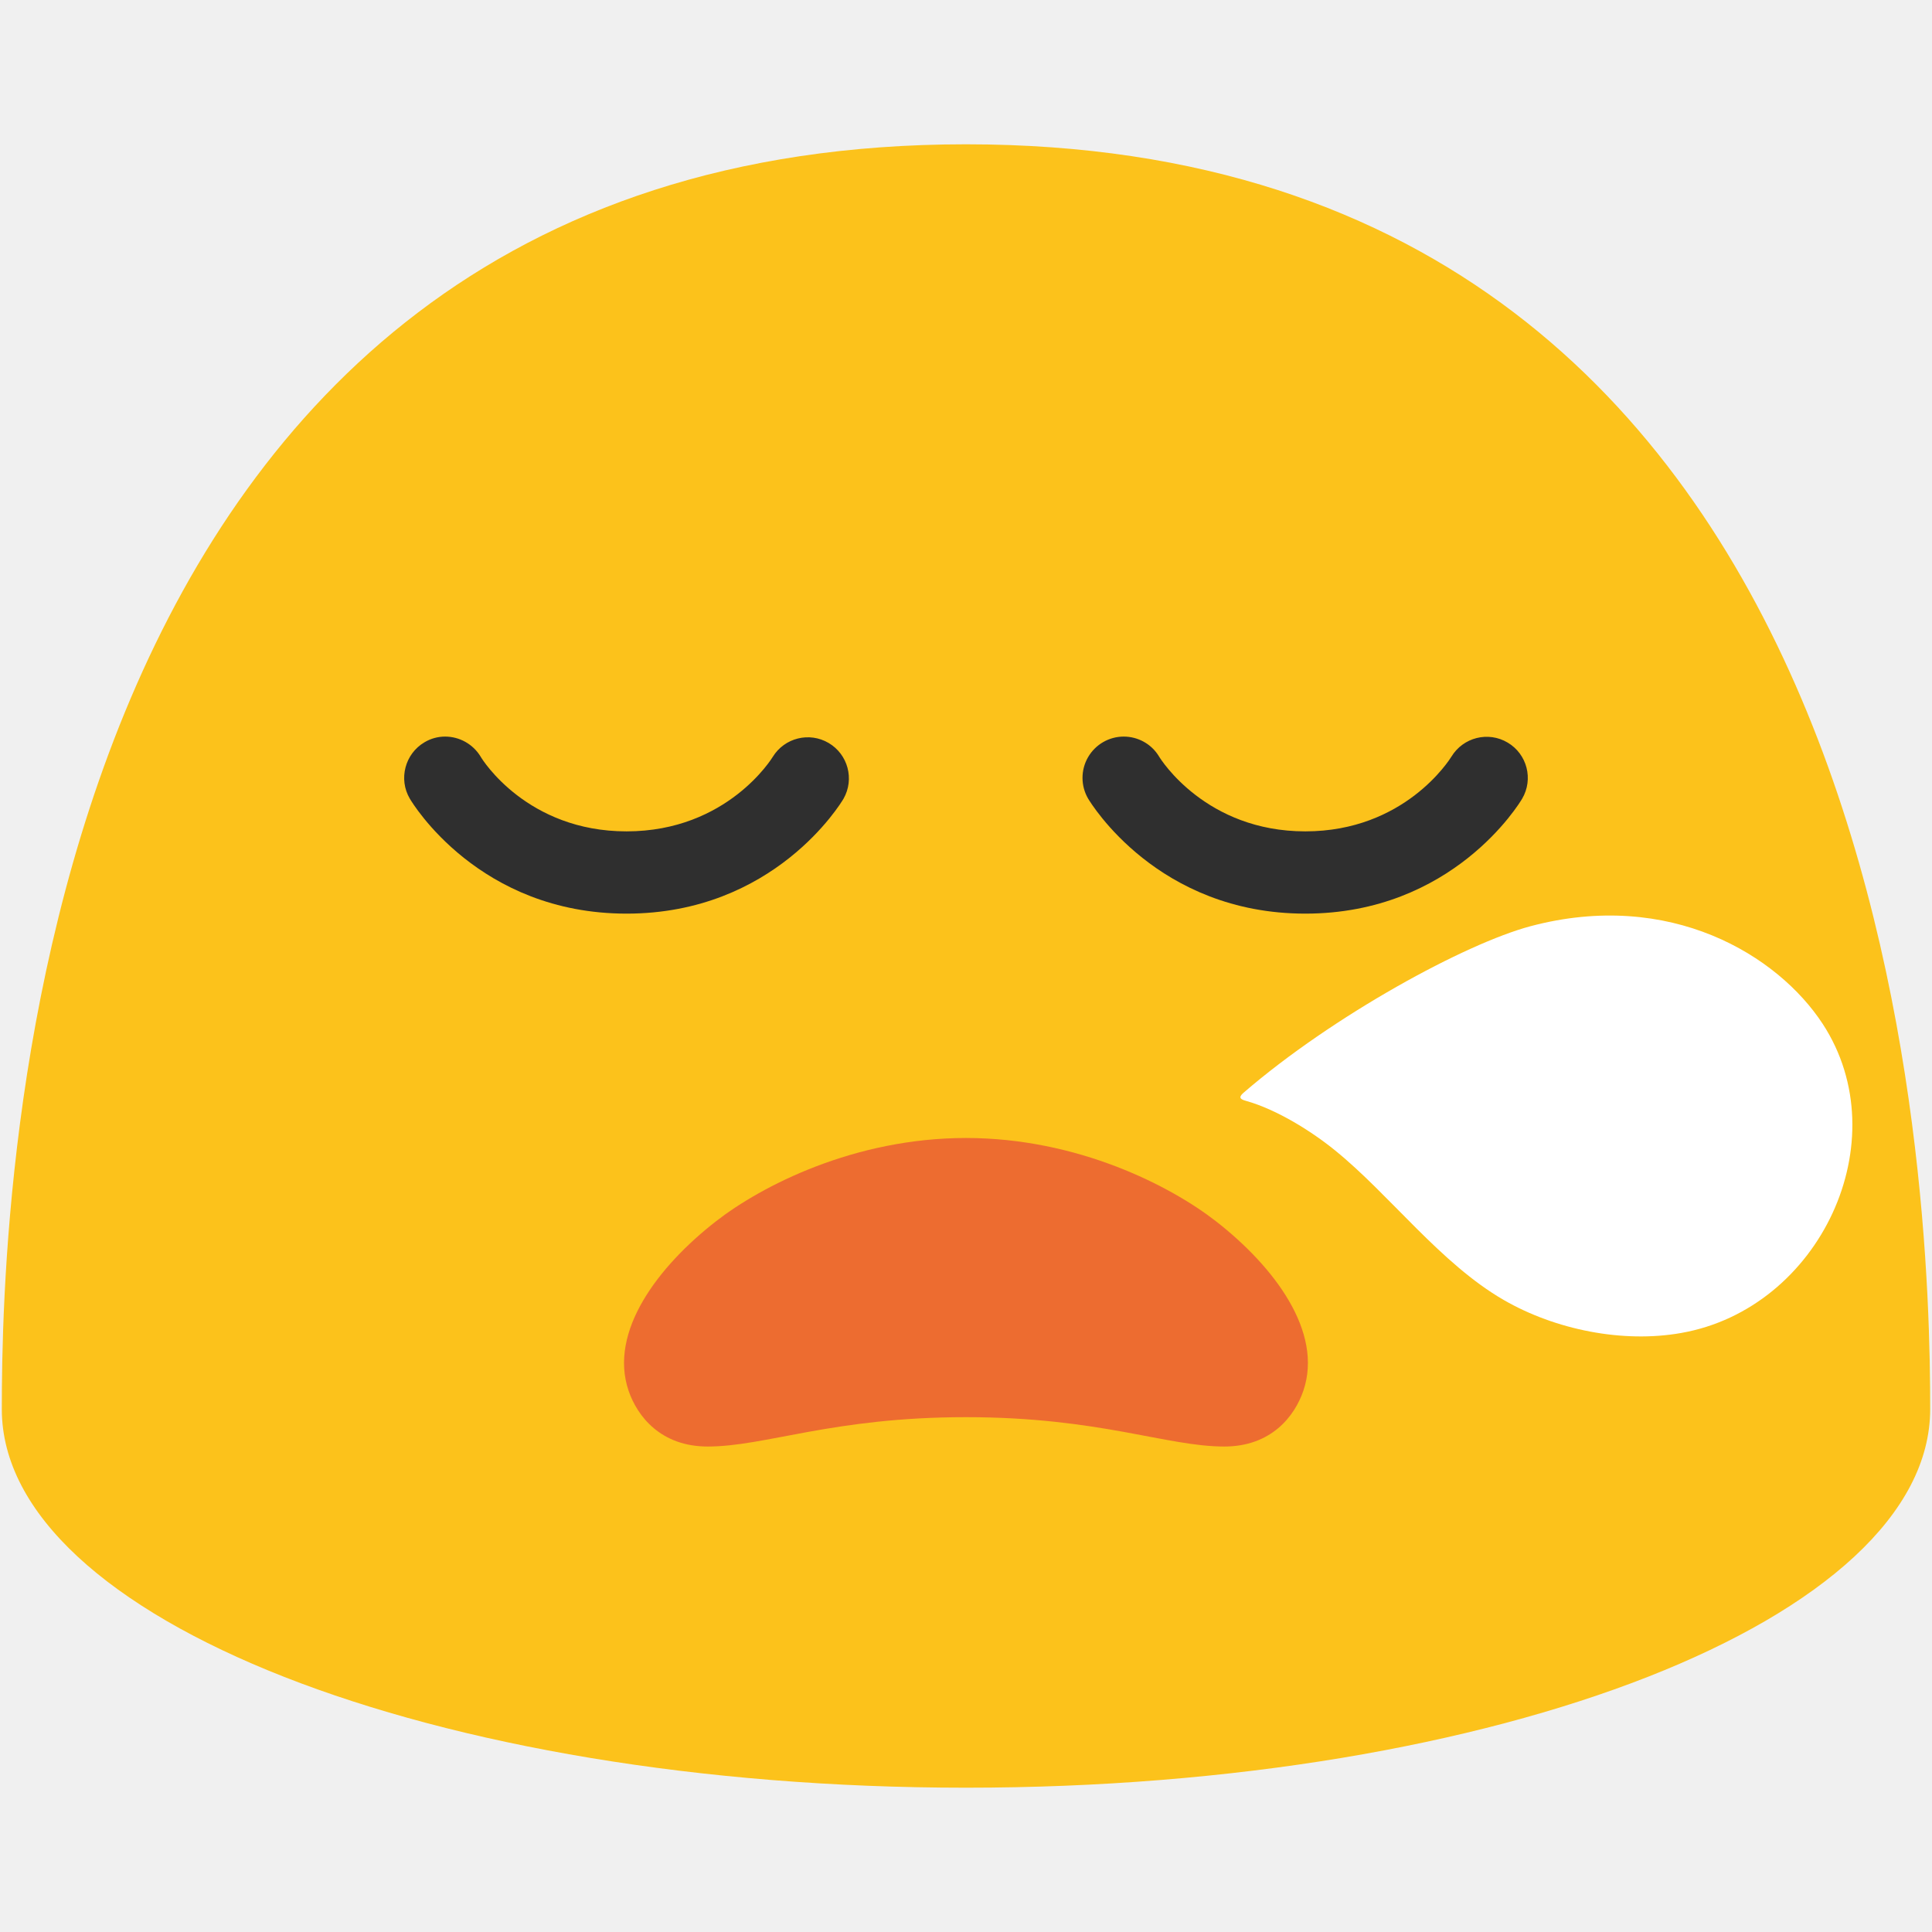
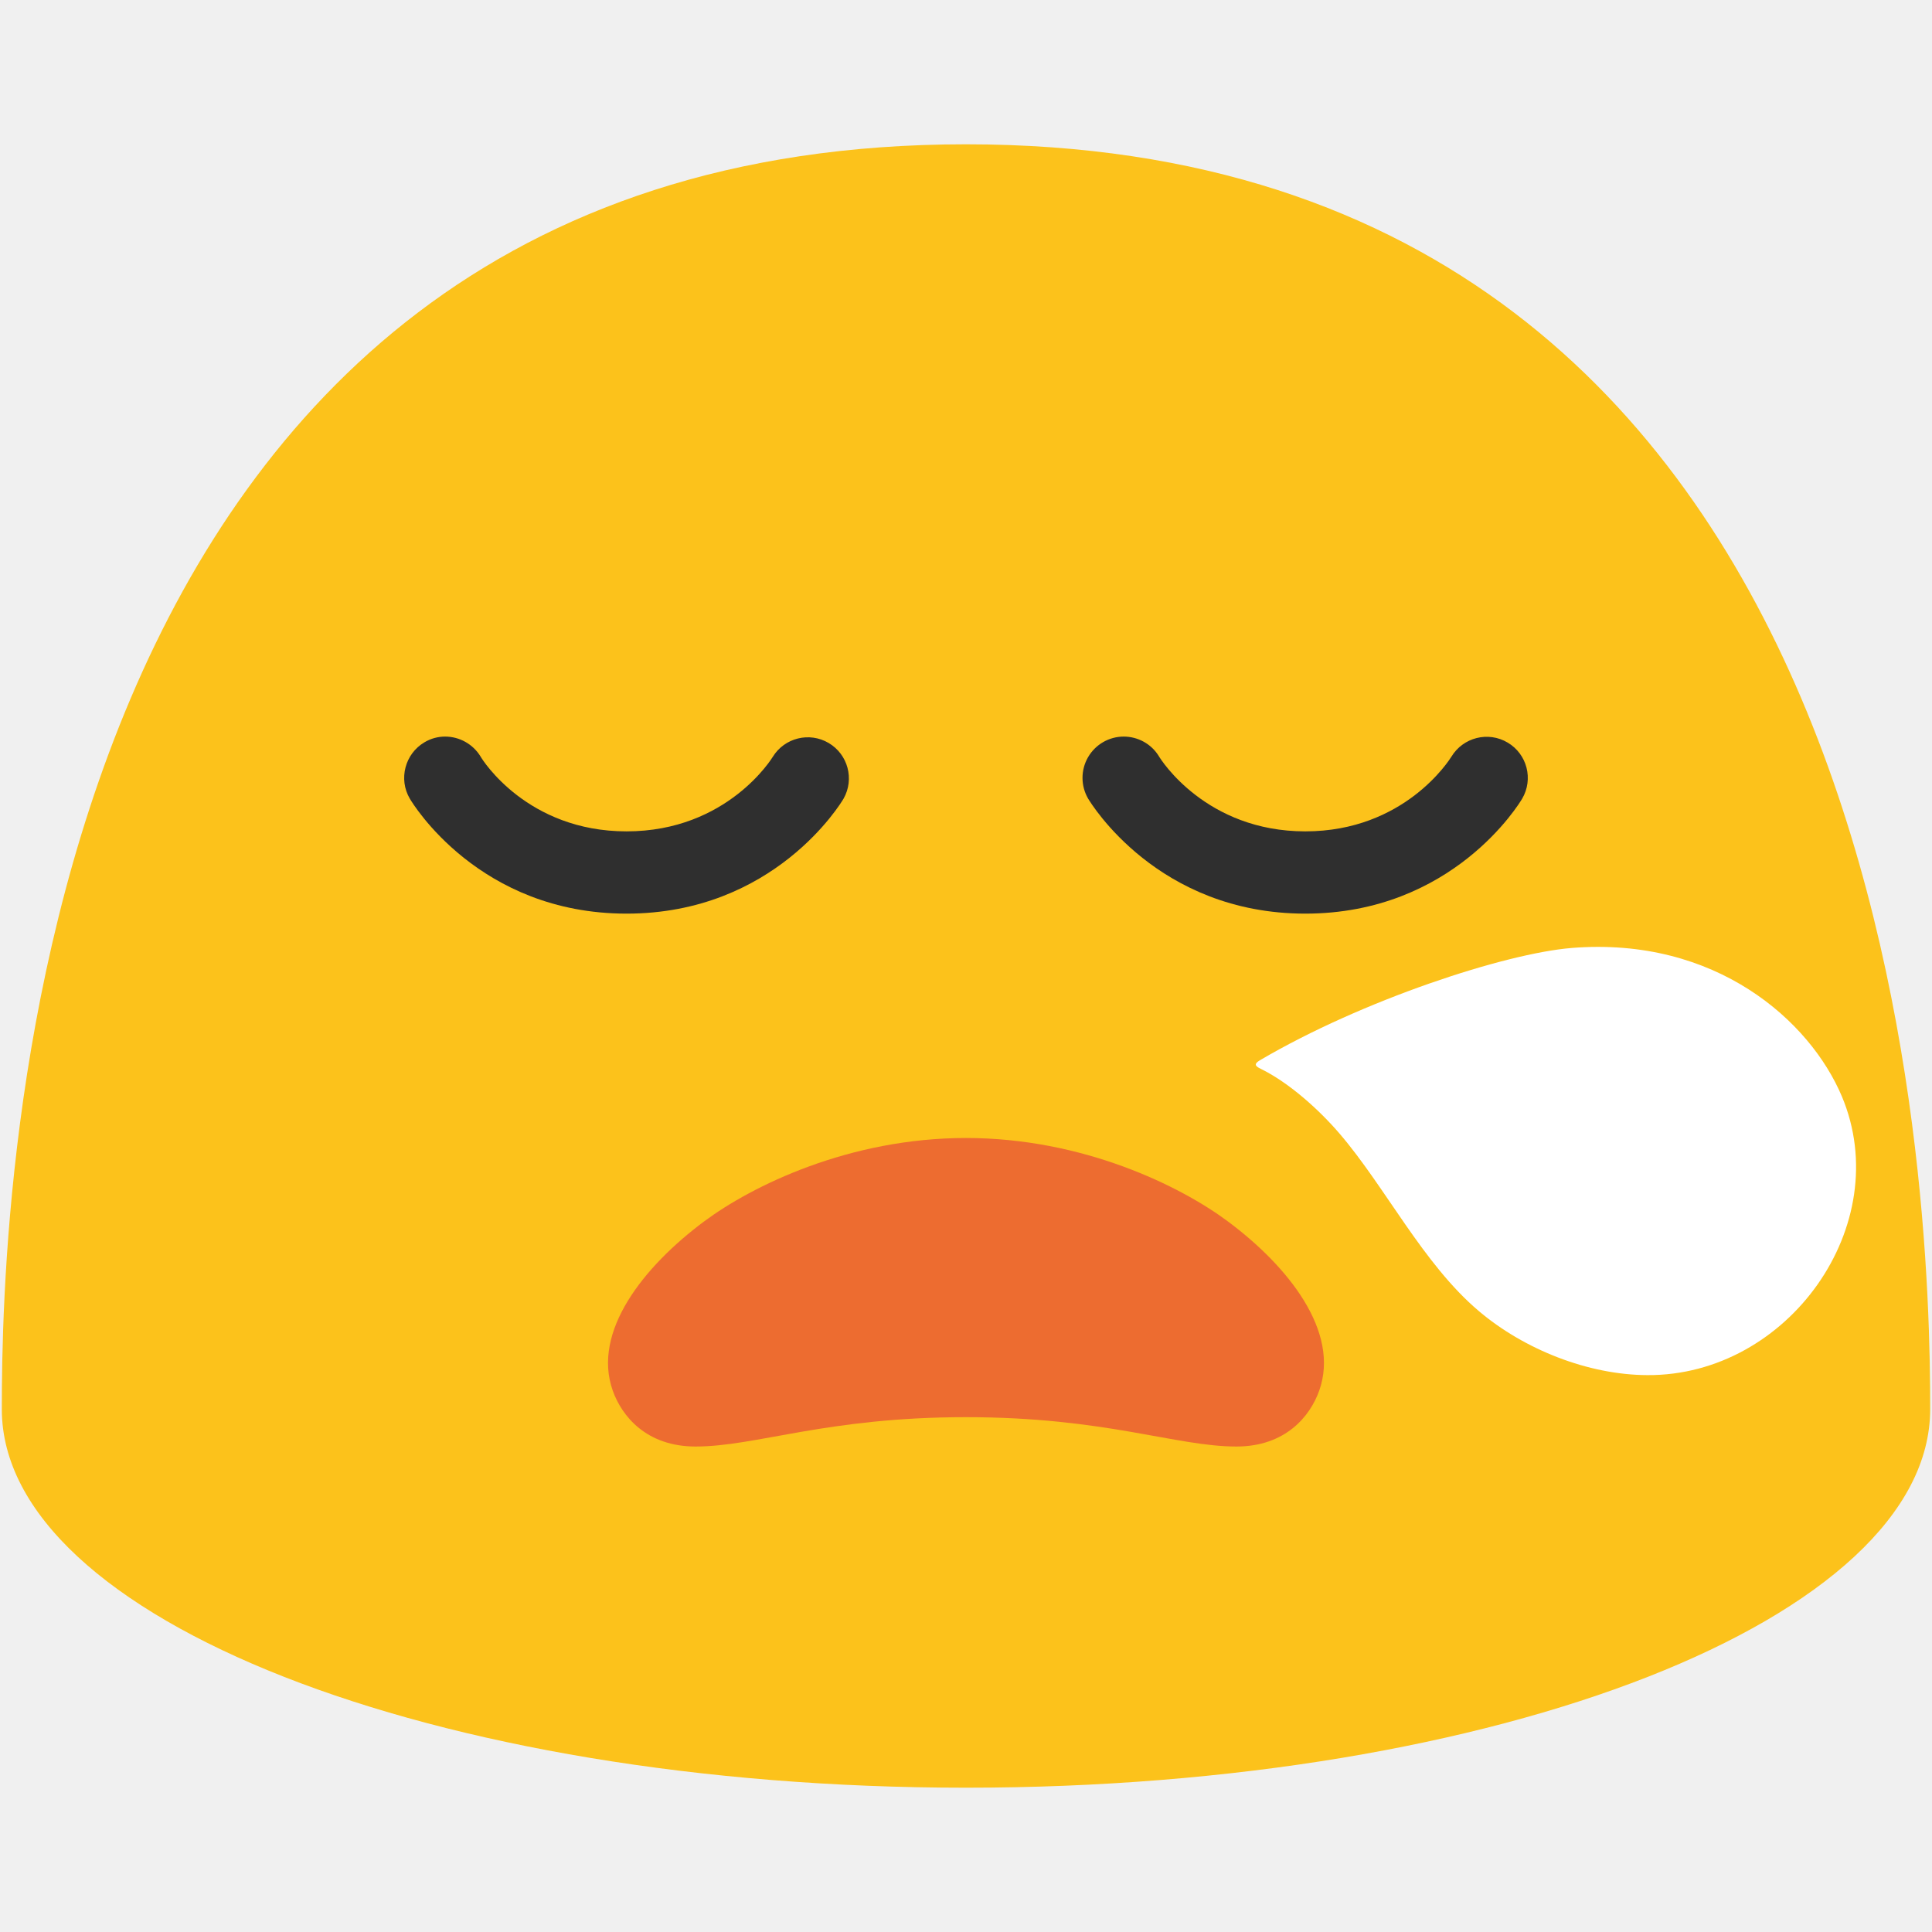
<svg xmlns="http://www.w3.org/2000/svg" width="128" height="128" version="1.1" id="svg1453">
  <defs id="defs1457" />
  <path d="M64 9.56C1.59 9.56.12 79.52.12 93.36c0 13.86 28.59 25.08 63.88 25.08 35.28 0 63.88-11.22 63.88-25.08 0-13.84-1.48-83.8-63.88-83.8z" fill="#fcc21b" id="path1443" />
  <g fill="#2f2f2f" id="g1447" transform="translate(0,5.000107)">
    <path d="m 96.16,45.13 c 0.78,-1.28 2.44,-1.7 3.73,-0.93 a 2.72,2.72 0 0 1 0.96,3.71 c -0.18,0.31 -4.6,7.62 -14.37,7.62 -9.78,0 -14.2,-7.31 -14.39,-7.62 a 2.735,2.735 0 0 1 2.36,-4.11 c 0.92,0 1.83,0.47 2.34,1.32 0.13,0.22 3.12,4.96 9.69,4.96 6.57,0 9.55,-4.74 9.68,-4.95 z M 28.12,44.18 c 0.43,-0.26 0.91,-0.38 1.37,-0.38 0.94,0 1.85,0.49 2.36,1.34 0.11,0.2 3.08,4.94 9.66,4.94 6.69,0 9.66,-4.89 9.69,-4.94 a 2.724,2.724 0 0 1 4.69,2.77 c -0.18,0.31 -4.6,7.62 -14.38,7.62 -9.77,0 -14.18,-7.31 -14.36,-7.62 -0.76,-1.29 -0.32,-2.97 0.97,-3.73 z" id="path1445" />
  </g>
-   <path d="m 101.383,61.368 c 9.264,-2.467 16.409,1.922 19.378,6.471 5.045,7.739 -0.188,18.858 -9.373,20.473 -3.862,0.69 -8.347,-0.212 -11.755,-2.181 -4.19,-2.413 -7.558,-6.979 -11.18,-9.913 -1.576,-1.281 -3.863,-2.708 -5.895,-3.281 -0.378,-0.102 -0.532,-0.22 -0.182,-0.53 5.981,-5.163 14.743,-9.9 19.006,-11.038 z" fill="#ffffff" id="path1451" style="fill:#ffffff;fill-opacity:1;stroke-width:1" />
-   <path id="path4" style="fill:#ed6c30;fill-opacity:1;stroke-width:1" d="m 47.43,80.918 c -3.832,2.985 -7.113,7.306 -5.787,11.215 0.578,1.703 2.139,3.703 5.242,3.703 3.833,0 8.276,-1.945 17.113,-1.945 8.837,0 13.282,1.945 17.115,1.945 3.103,-10e-7 4.663,-2 5.24,-3.703 1.325,-3.908 -1.953,-8.229 -5.785,-11.215 -3.018,-2.351 -9.174,-5.523 -16.57,-5.523 -7.396,-2.3e-5 -13.55,3.172 -16.568,5.523 z" />
+   <path d="m 104.125,62.805 c 9.556,-0.768 15.799,4.831 17.905,9.838 3.577,8.518 -3.563,18.52 -12.889,18.462 -3.923,-0.013 -8.174,-1.704 -11.174,-4.251 -3.69,-3.125 -6.186,-8.221 -9.223,-11.756 -1.321,-1.542 -3.316,-3.356 -5.212,-4.284 -0.354,-0.168 -0.484,-0.312 -0.084,-0.554 6.809,-4.008 16.278,-7.098 20.676,-7.454 z" fill="#ffffff" id="path1451" style="fill:#ffffff;fill-opacity:1;stroke-width:1" />
+   <path id="path4" style="fill:#ed6c30;fill-opacity:1;stroke-width:1" d="m 46.654,80.918 c -4.011,2.985 -7.446,7.306 -6.058,11.215 0.605,1.703 2.24,3.703 5.488,3.703 4.013,0 8.664,-1.945 17.915,-1.945 9.251,0 13.904,1.945 17.917,1.945 3.248,-10e-7 4.881,-2 5.486,-3.703 1.388,-3.908 -2.045,-8.229 -6.056,-11.215 -3.159,-2.351 -9.604,-5.523 -17.346,-5.523 -7.742,-2.3e-5 -14.185,3.172 -17.344,5.523 z" />
</svg>
